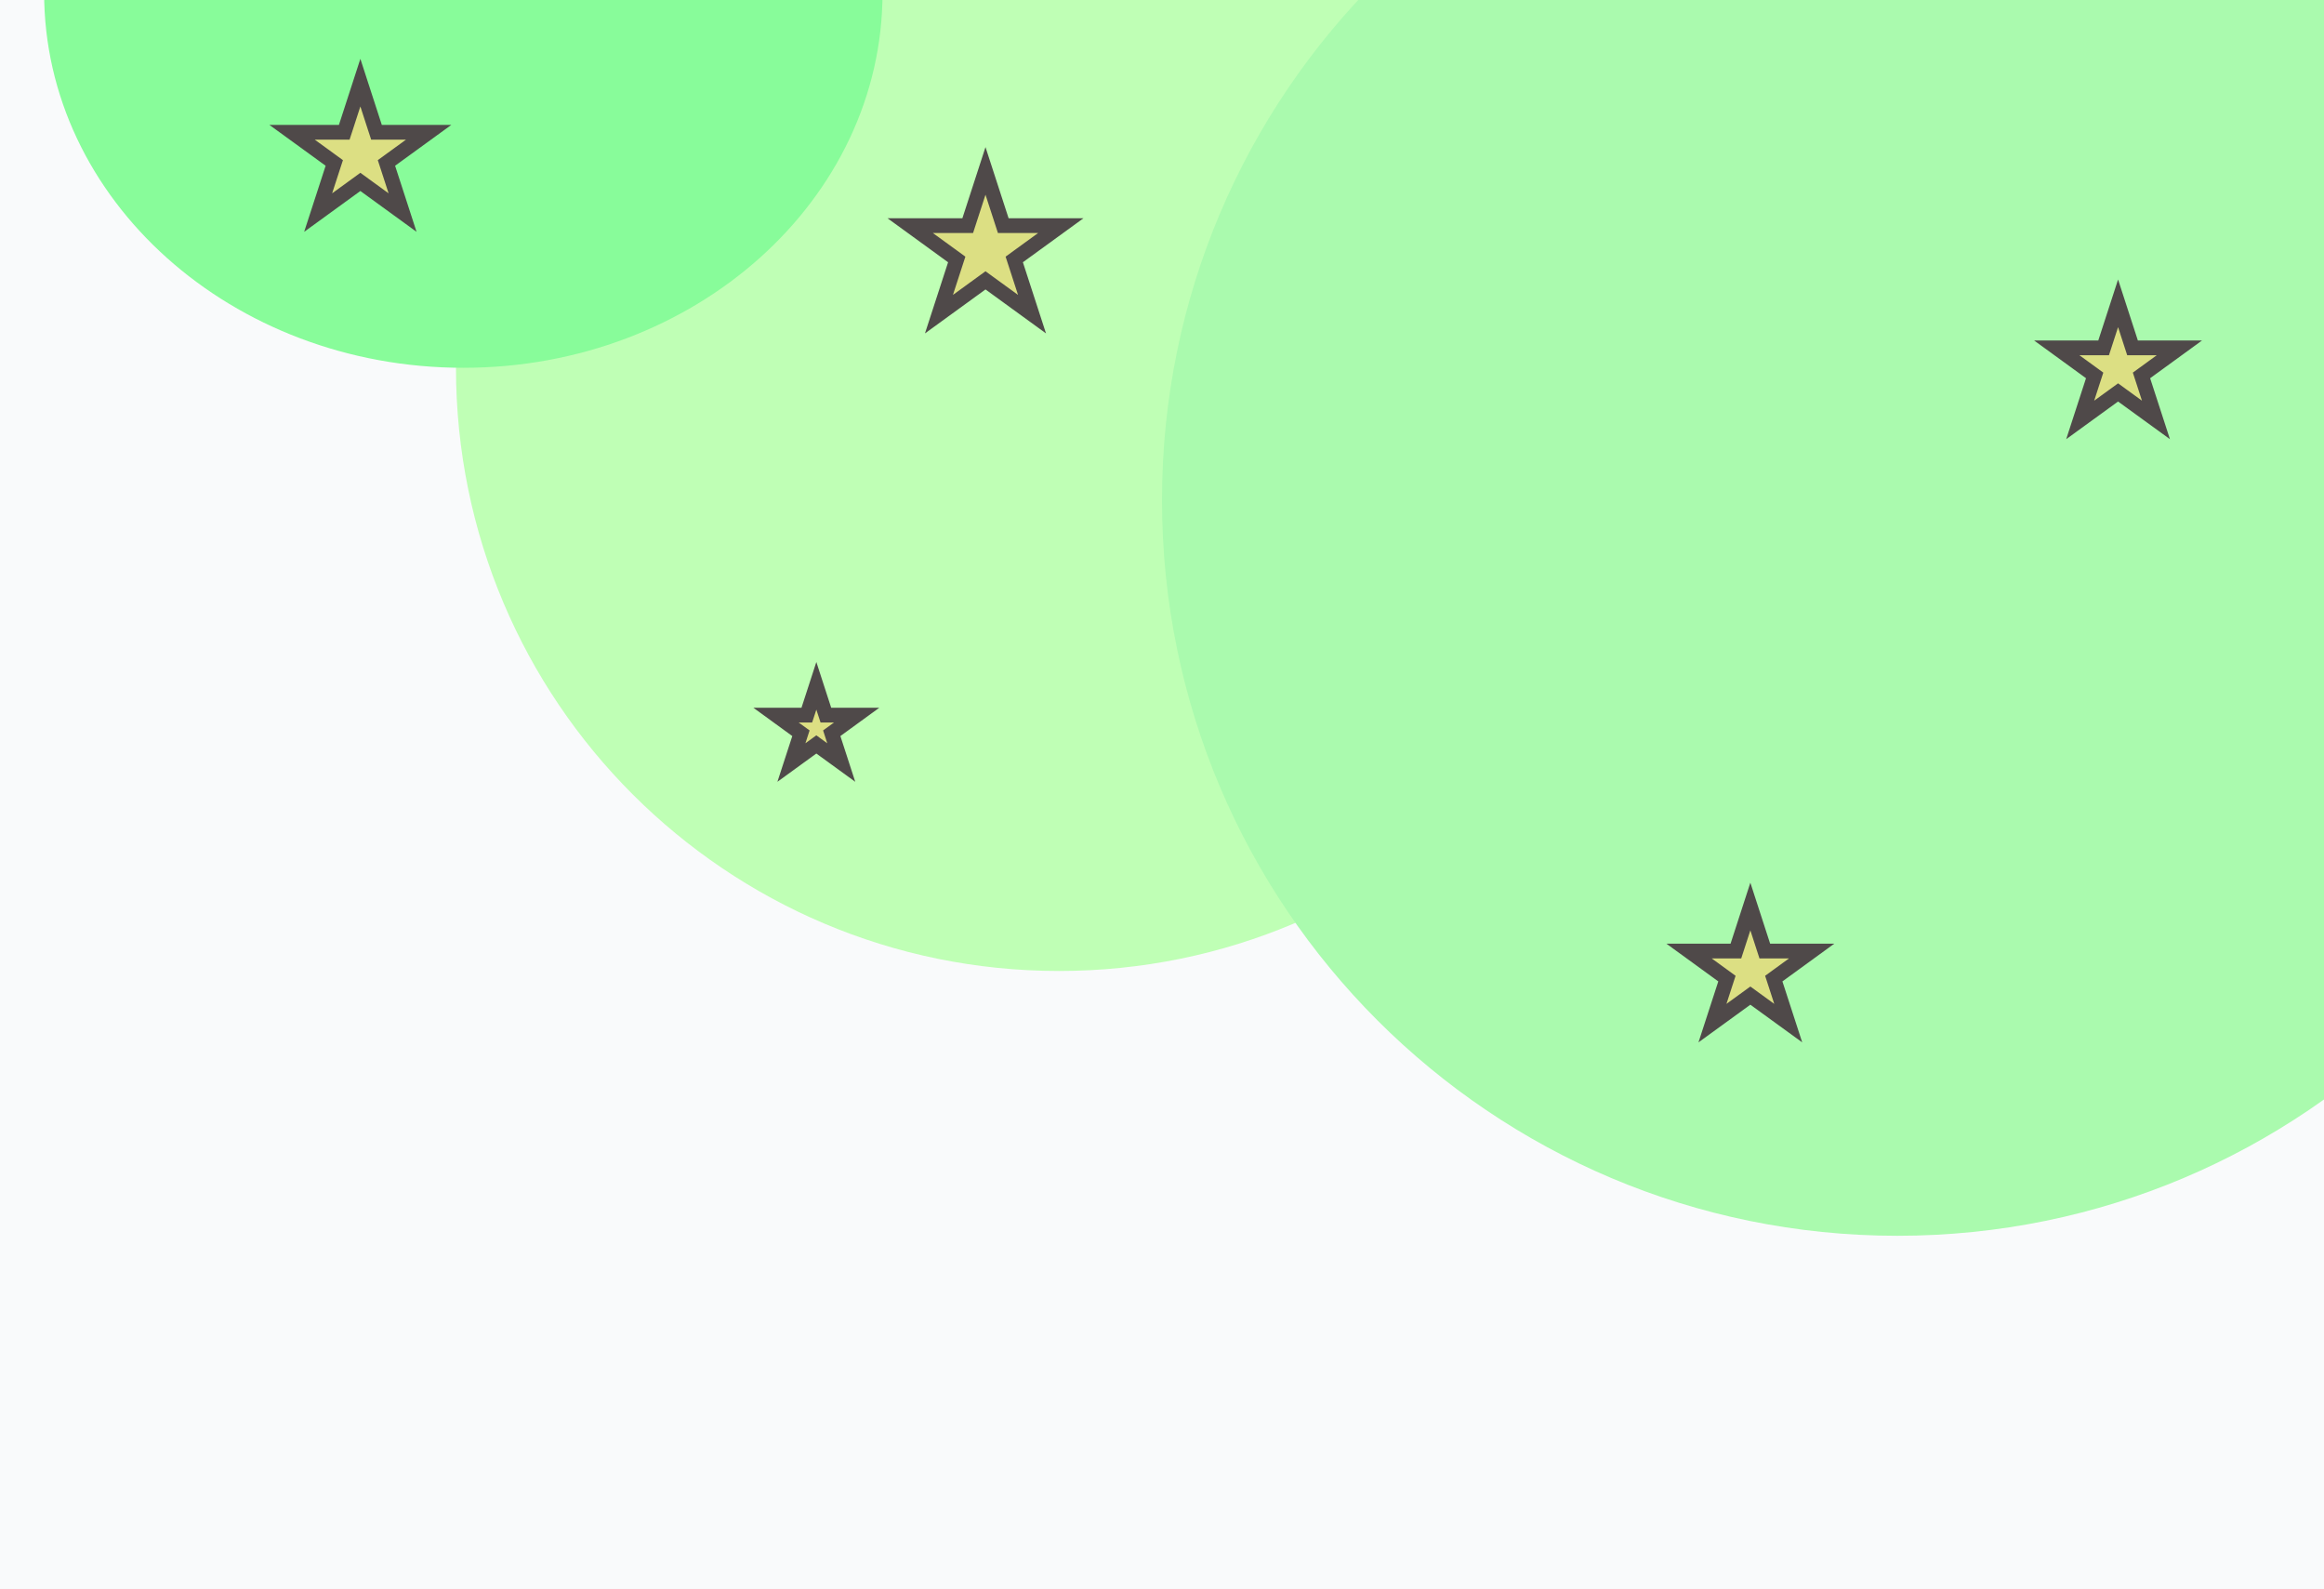
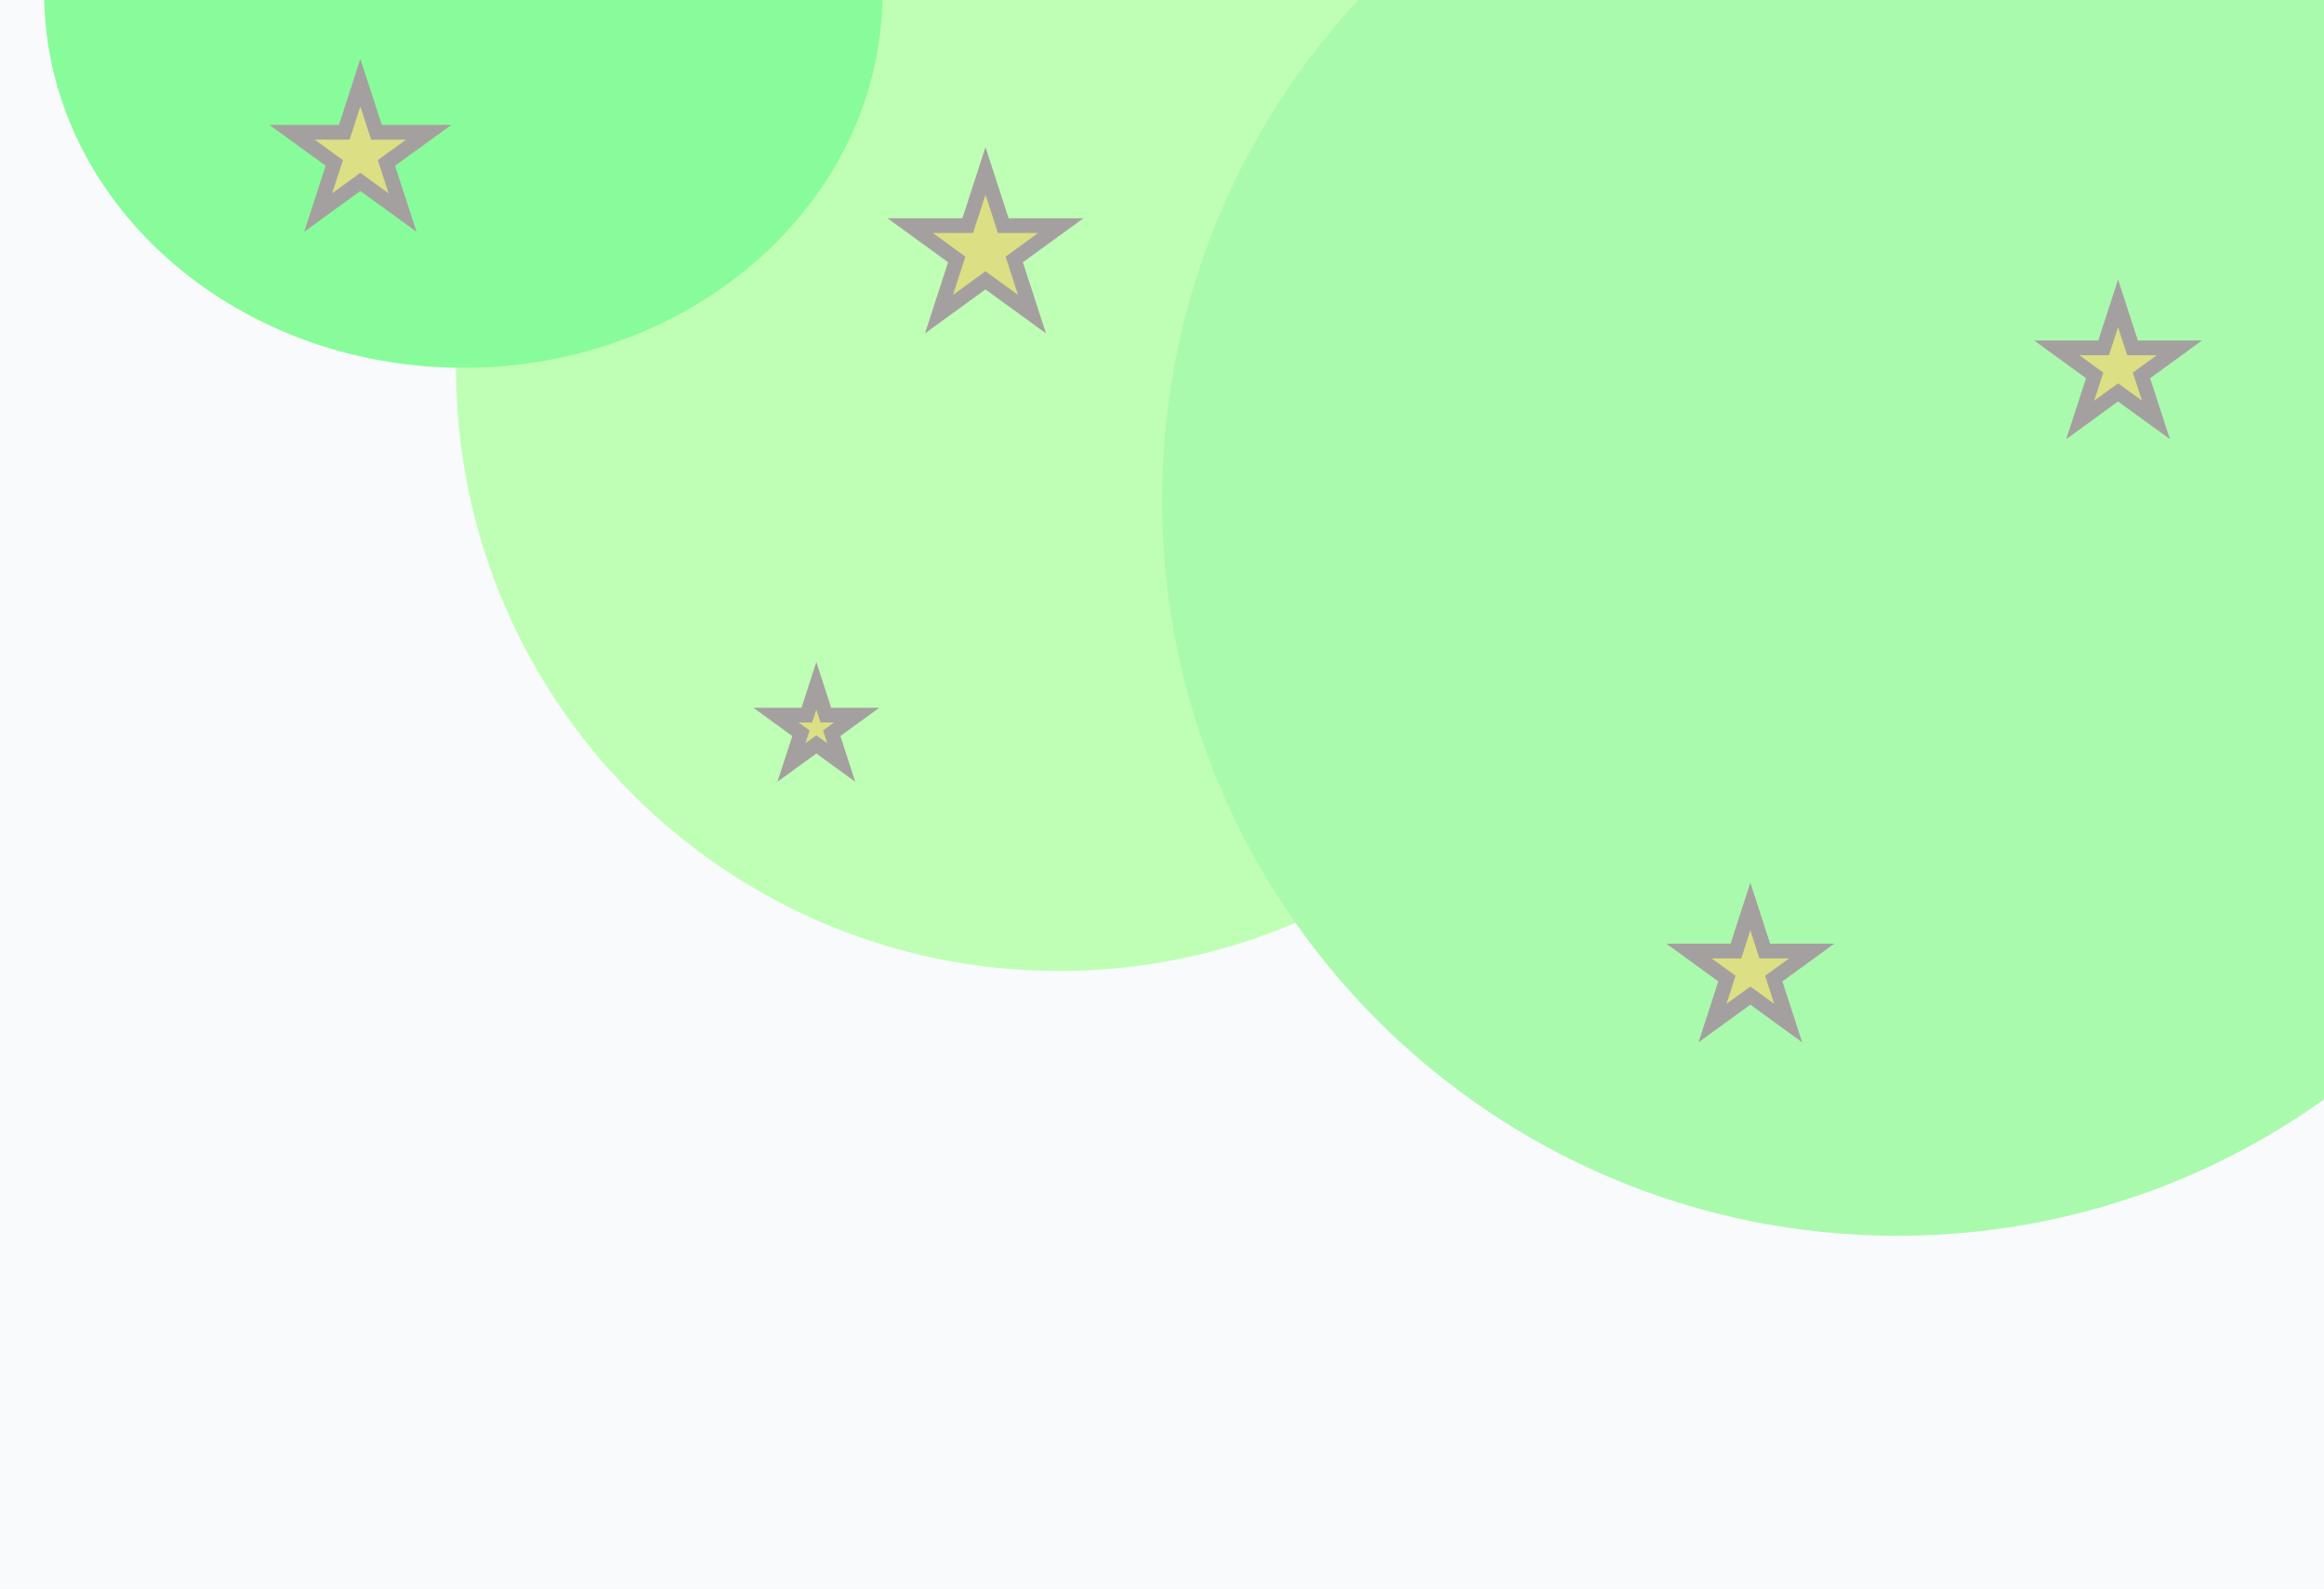
<svg xmlns="http://www.w3.org/2000/svg" width="158" height="108" viewBox="0 0 158 108" fill="none">
  <g clip-path="url(#clip0_77_56)">
    <rect width="158" height="108" fill="#f9fafb" />
    <circle cx="72" cy="25" r="41" fill="#BFFFB5" />
    <path d="M179 34C179 61.614 156.614 84 129 84C101.386 84 79 61.614 79 34C79 6.386 101.386 -16 129 -16C156.614 -16 179 6.386 179 34Z" fill="#AAFAAE" />
    <path d="M60 -0.5C60 13.583 47.24 25 31.5 25C15.76 25 3 13.583 3 -0.5C3 -14.583 15.76 -26 31.5 -26C47.24 -26 60 -14.583 60 -0.5Z" fill="#88FC9A" />
-     <path d="M56.035 48.264L56.148 48.609H58.241L56.841 49.627L56.547 49.84L56.659 50.185L57.194 51.832L55.794 50.815L55.5 50.601L55.206 50.815L53.805 51.832L54.341 50.185L54.453 49.84L54.159 49.627L52.759 48.609H54.852L54.965 48.264L55.5 46.617L56.035 48.264Z" fill="#DCDF83" stroke="#4F4949" />
-     <path d="M144.871 23.301L144.983 23.645H148.168L145.886 25.304L145.592 25.518L145.704 25.862L146.575 28.544L144.294 26.888L144 26.674L143.706 26.888L141.424 28.544L142.296 25.862L142.408 25.518L142.114 25.304L139.832 23.645H143.017L143.129 23.301L144 20.618L144.871 23.301Z" fill="#DCDF83" stroke="#4F4949" />
-     <path d="M119.871 64.301L119.983 64.645H123.168L120.886 66.304L120.592 66.518L120.704 66.862L121.575 69.544L119.294 67.888L119 67.674L118.706 67.888L116.424 69.544L117.296 66.862L117.408 66.518L117.114 66.304L114.832 64.645H118.017L118.129 64.301L119 61.618L119.871 64.301Z" fill="#DCDF83" stroke="#4F4949" />
-     <path d="M68.096 14.991L68.208 15.337H72.119L69.249 17.422L68.955 17.636L69.067 17.98L70.163 21.354L67.294 19.27L67 19.056L66.706 19.27L63.836 21.354L64.933 17.98L65.045 17.636L64.751 17.422L61.881 15.337H65.792L65.904 14.991L67 11.618L68.096 14.991Z" fill="#DCDF83" stroke="#4F4949" />
-     <path d="M25.483 8.646L25.596 8.991H29.143L26.567 10.862L26.273 11.076L26.386 11.422L27.369 14.449L24.794 12.578L24.5 12.364L24.206 12.578L21.63 14.449L22.614 11.422L22.727 11.076L22.433 10.862L19.857 8.991H23.404L23.517 8.646L24.5 5.618L25.483 8.646Z" fill="#DCDF83" stroke="#4F4949" />
+     <path d="M56.035 48.264L56.148 48.609H58.241L56.841 49.627L56.547 49.84L56.659 50.185L57.194 51.832L55.794 50.815L55.5 50.601L55.206 50.815L53.805 51.832L54.341 50.185L54.453 49.84L54.159 49.627L52.759 48.609H54.852L54.965 48.264L55.5 46.617L56.035 48.264Z" fill="#DCDF83" stroke="#A5A0A0" />
+     <path d="M144.871 23.301L144.983 23.645H148.168L145.886 25.304L145.592 25.518L145.704 25.862L146.575 28.544L144.294 26.888L144 26.674L143.706 26.888L141.424 28.544L142.296 25.862L142.408 25.518L142.114 25.304L139.832 23.645H143.017L143.129 23.301L144 20.618L144.871 23.301Z" fill="#DCDF83" stroke="#A5A0A0" />
+     <path d="M119.871 64.301L119.983 64.645H123.168L120.886 66.304L120.592 66.518L120.704 66.862L121.575 69.544L119.294 67.888L119 67.674L118.706 67.888L116.424 69.544L117.296 66.862L117.408 66.518L117.114 66.304L114.832 64.645H118.017L118.129 64.301L119 61.618L119.871 64.301Z" fill="#DCDF83" stroke="#A5A0A0" />
+     <path d="M68.096 14.991L68.208 15.337H72.119L69.249 17.422L68.955 17.636L69.067 17.98L70.163 21.354L67.294 19.27L67 19.056L66.706 19.27L63.836 21.354L64.933 17.98L65.045 17.636L64.751 17.422L61.881 15.337H65.792L65.904 14.991L67 11.618L68.096 14.991Z" fill="#DCDF83" stroke="#A5A0A0" />
+     <path d="M25.483 8.646L25.596 8.991H29.143L26.567 10.862L26.273 11.076L26.386 11.422L27.369 14.449L24.794 12.578L24.5 12.364L24.206 12.578L21.63 14.449L22.614 11.422L22.727 11.076L22.433 10.862L19.857 8.991H23.404L23.517 8.646L24.5 5.618L25.483 8.646Z" fill="#DCDF83" stroke="#A5A0A0" />
  </g>
  <defs>
    <clipPath id="clip0_77_56">
      <rect width="158" height="108" fill="white" />
    </clipPath>
  </defs>
</svg>
